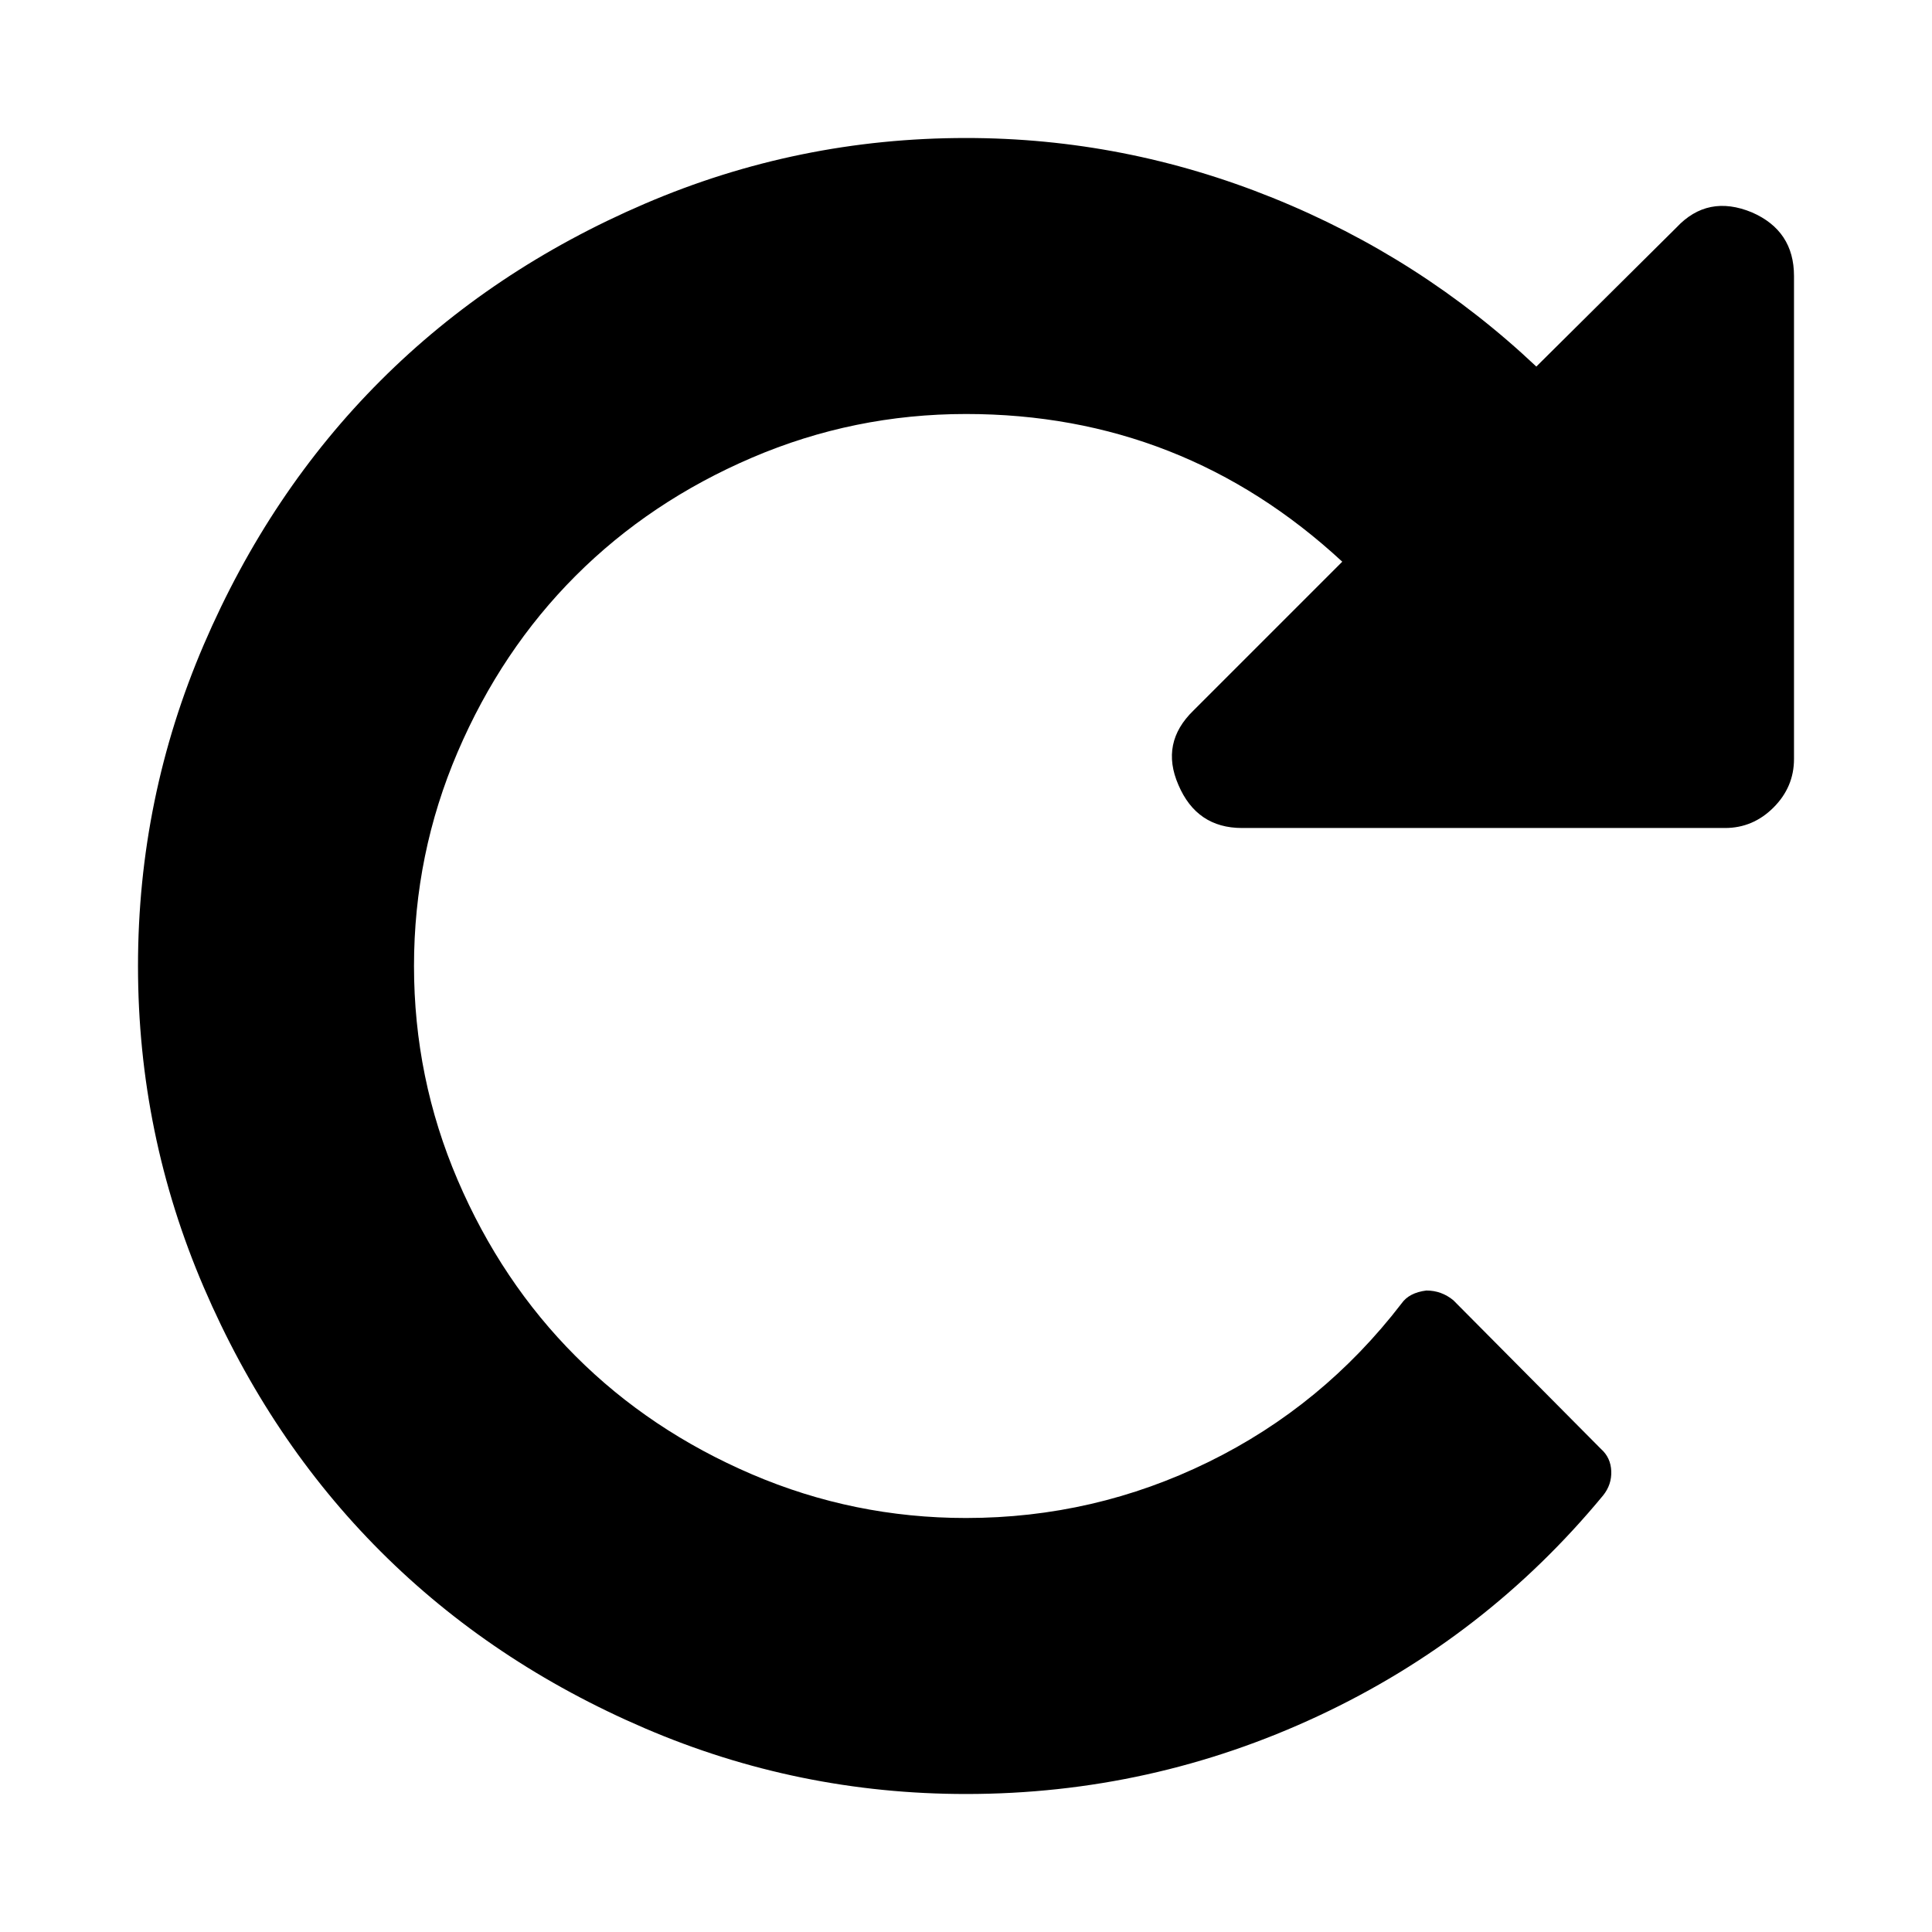
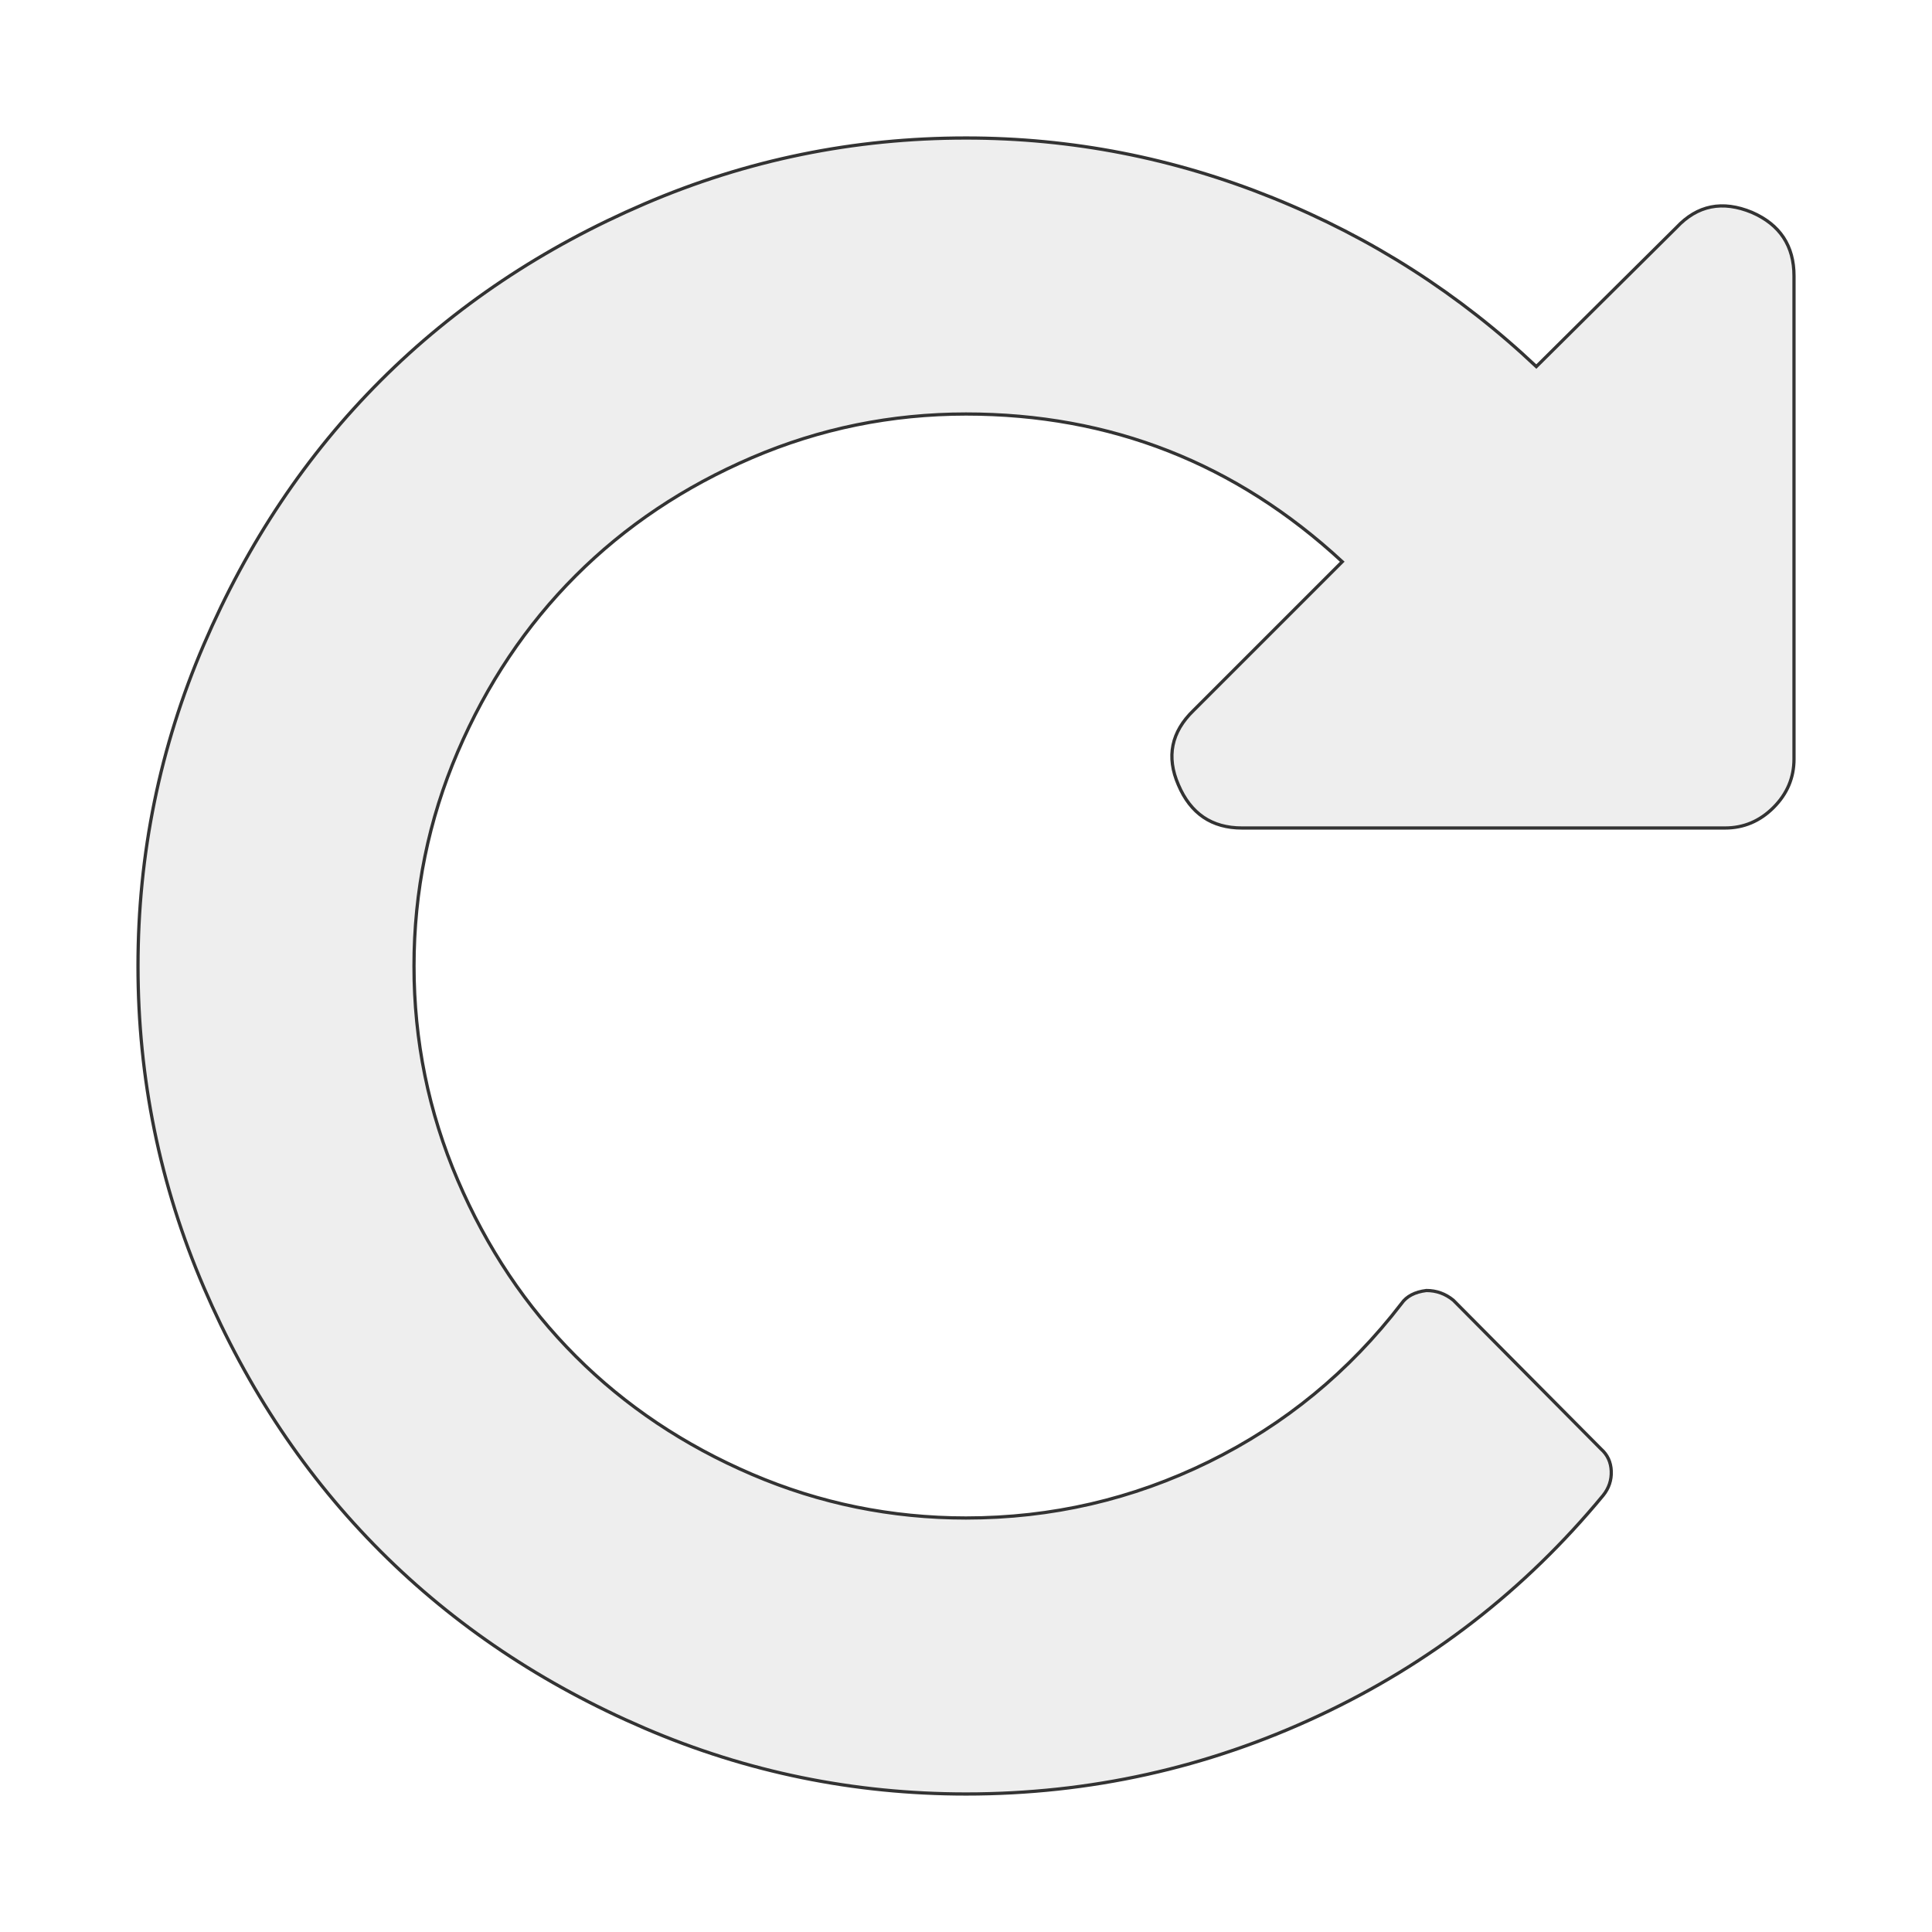
<svg xmlns="http://www.w3.org/2000/svg" width="1792" height="1792" viewBox="0 0 1792 1792">
-   <path d="M1664 256v448q0 26-19 45t-45 19h-448q-42 0-59-40-17-39 14-69l138-138q-148-137-349-137-104 0-198.5 40.5t-163.5 109.5-109.5 163.5-40.5 198.5 40.5 198.5 109.5 163.5 163.5 109.5 198.5 40.5q119 0 225-52t179-147q7-10 23-12 14 0 25 9l137 138q9 8 9.5 20.5t-7.5 22.5q-109 132-264 204.5t-327 72.5q-156 0-298-61t-245-164-164-245-61-298 61-298 164-245 245-164 298-61q147 0 284.5 55.5t244.5 156.5l130-129q29-31 70-14 39 17 39 59z" />
+   <path fill="#EEEEEE" stroke-width="3" stroke="#333333" d="M1664 256v448q0 26-19 45t-45 19h-448q-42 0-59-40-17-39 14-69l138-138q-148-137-349-137-104 0-198.5 40.5t-163.5 109.5-109.5 163.5-40.5 198.5 40.5 198.5 109.5 163.5 163.5 109.5 198.5 40.5q119 0 225-52t179-147q7-10 23-12 14 0 25 9l137 138q9 8 9.5 20.5t-7.5 22.5q-109 132-264 204.5t-327 72.5q-156 0-298-61t-245-164-164-245-61-298 61-298 164-245 245-164 298-61q147 0 284.5 55.5t244.5 156.5l130-129q29-31 70-14 39 17 39 59z" />
</svg>
